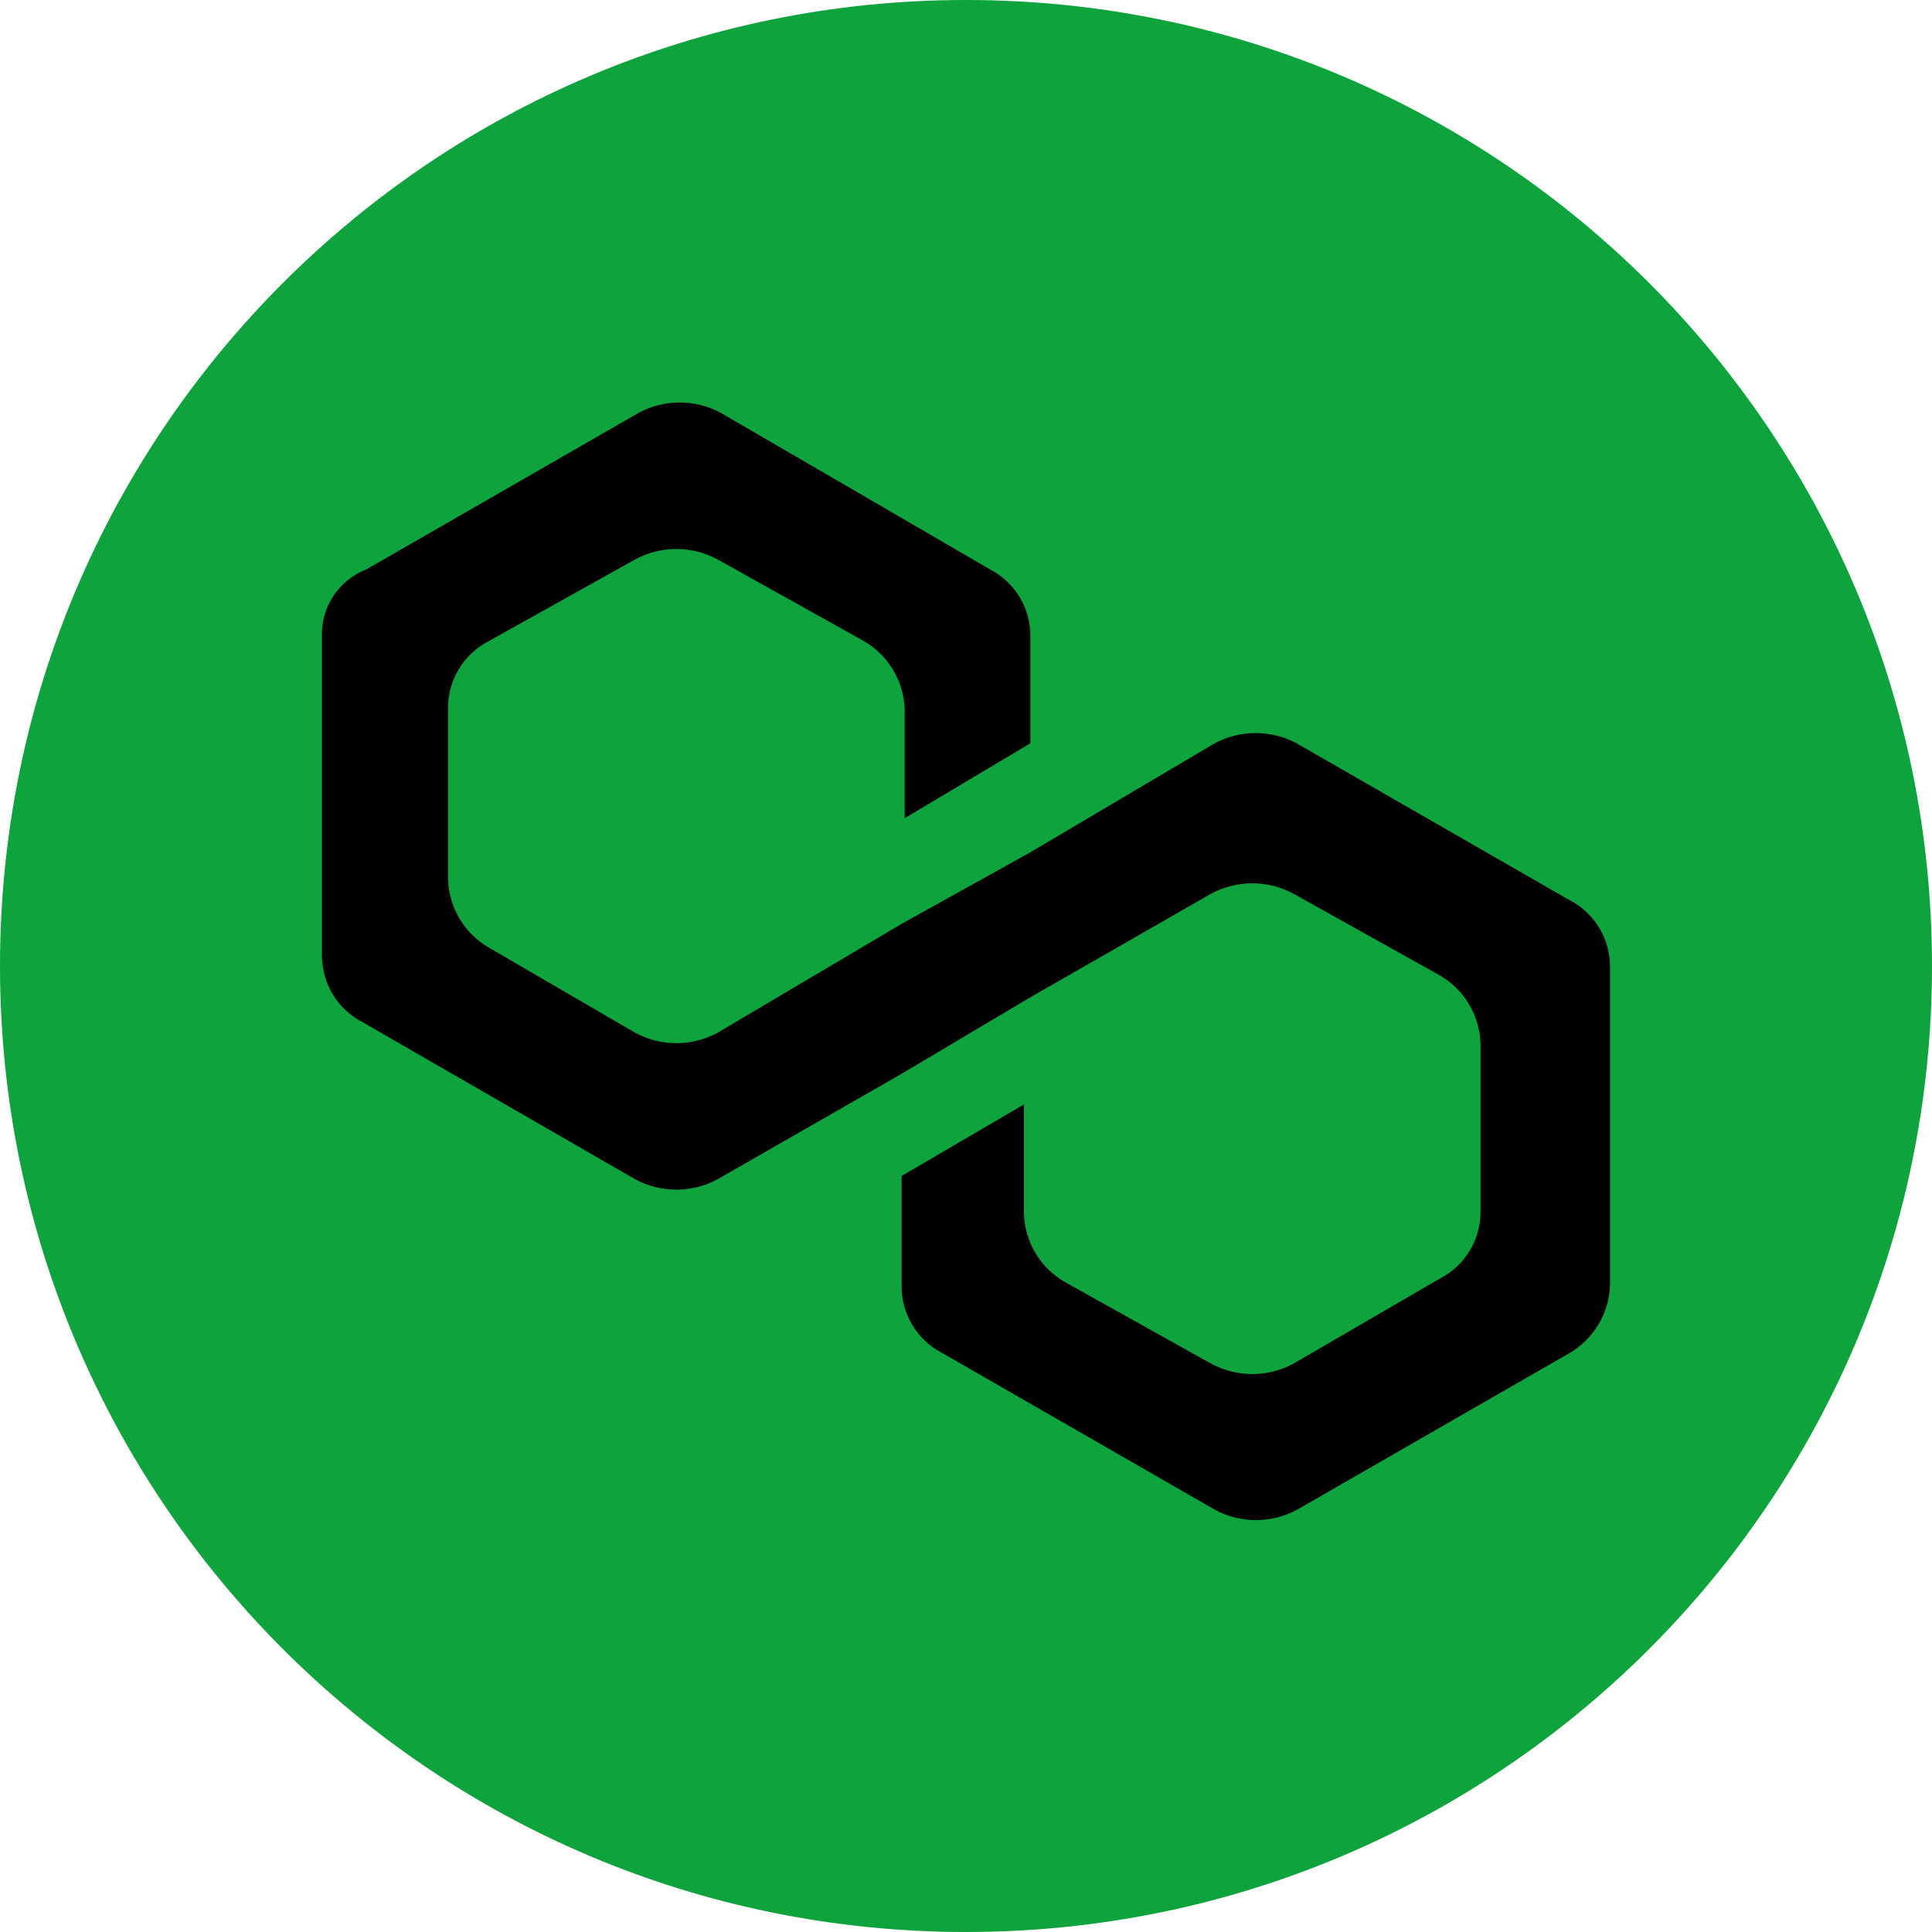
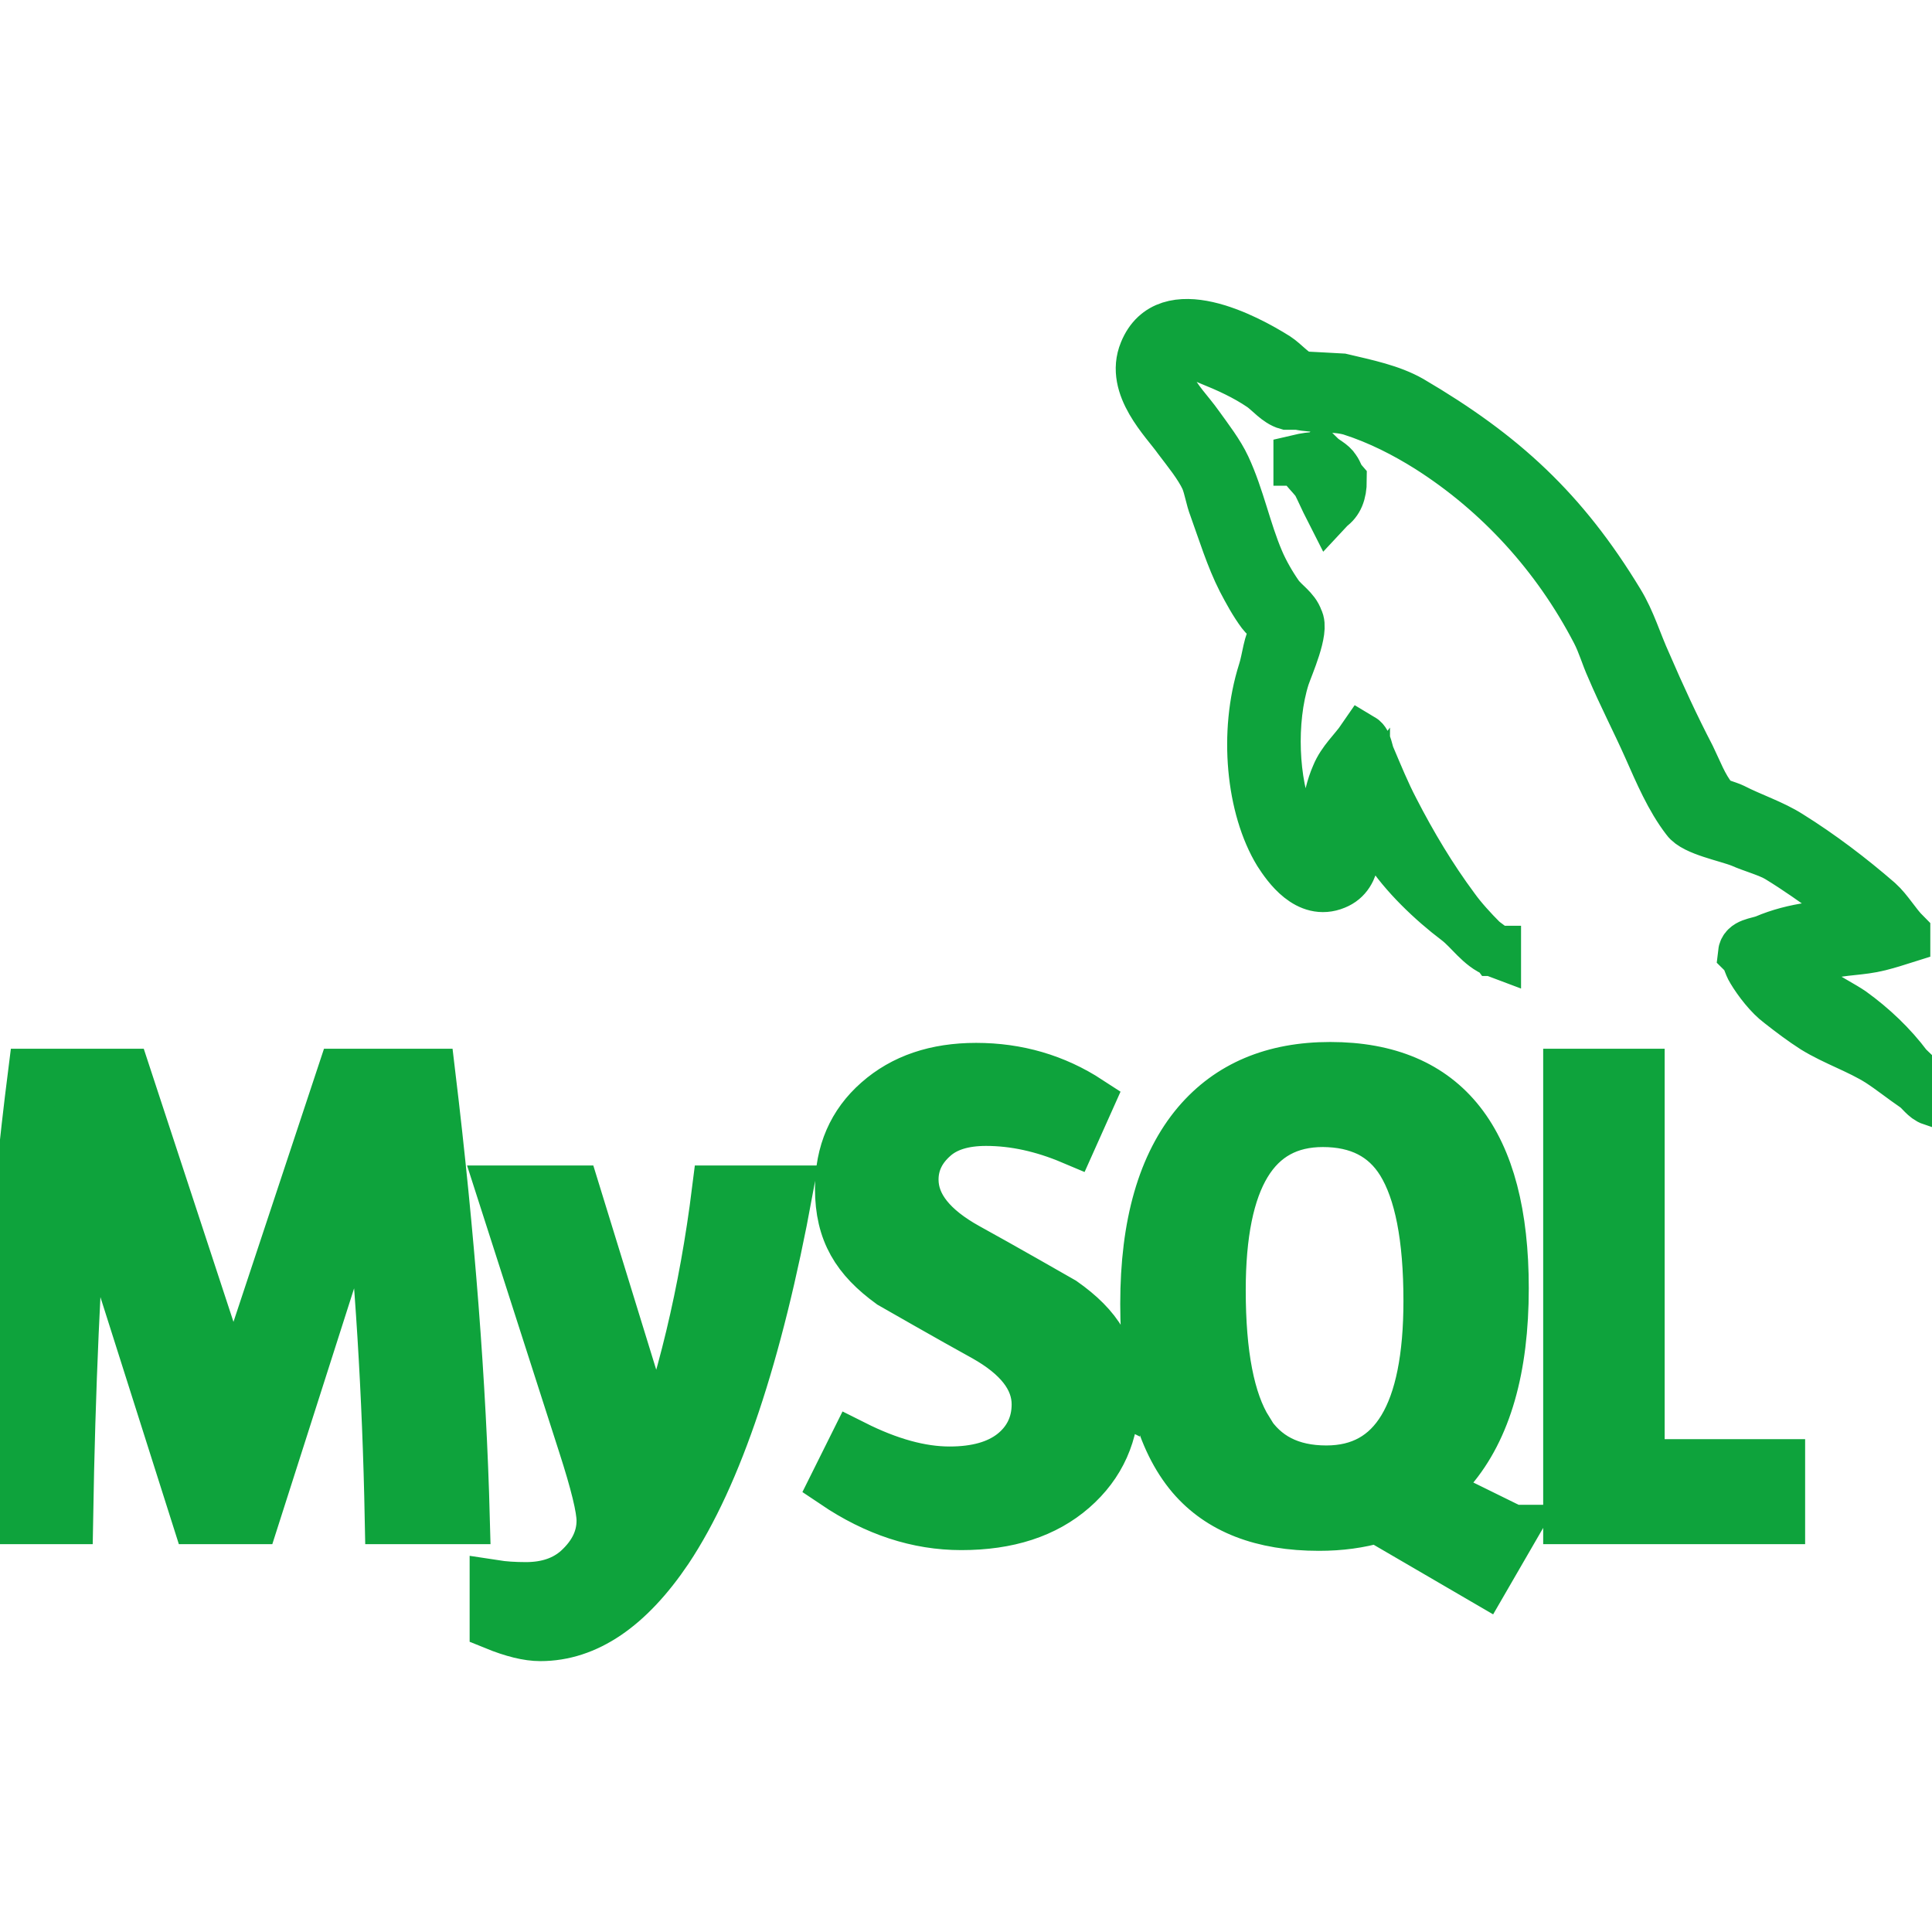
- <svg viewBox="0 0 128 128">
-   <path d="M64 0c35.348 0 64 28.652 64 64s-28.652 64-64 64S0 99.348 0 64 28.652 0 64 0zm0 0" fill="#0ea33c" />
-   <path d="M85.898 49.242a5.76 5.76 0 00-5.418 0l-12.214 7.223-8.532 4.742-12.214 7.227a5.76 5.76 0 01-5.418 0l-9.707-5.649a5.423 5.423 0 01-2.711-4.52V46.989a4.972 4.972 0 012.71-4.52l9.708-5.417a5.738 5.738 0 015.418 0l9.707 5.418a5.423 5.423 0 012.71 4.52v7.218l8.329-4.965v-6.996a4.963 4.963 0 00-2.664-4.52l-17.86-10.382a5.738 5.738 0 00-5.418 0L24.266 37.727a4.608 4.608 0 00-2.934 4.52v20.991a4.967 4.967 0 002.711 4.496l18.059 10.407a5.76 5.76 0 005.418 0l12.214-7 8.352-4.965 12.172-6.977a5.76 5.76 0 015.418 0l9.707 5.418a5.419 5.419 0 012.707 4.52v11.062a4.967 4.967 0 01-2.707 4.516l-9.707 5.64a5.738 5.738 0 01-5.418 0l-9.707-5.418a5.416 5.416 0 01-2.711-4.515v-7.25l-8.106 4.738v7.219a4.969 4.969 0 002.707 4.52L80.5 100.03a5.746 5.746 0 005.422 0l18.058-10.383a5.42 5.42 0 002.688-4.511v-21a4.964 4.964 0 00-2.711-4.516zm0 0" fill="transperent" />
+ <svg xmlns="http://www.w3.org/2000/svg" fill="#0ea33c" width="256px" height="256px" viewBox="0 0 24.00 24.00" role="img" stroke="#0ea33c" stroke-width="0.624">
+   <g id="SVGRepo_bgCarrier" stroke-width="0" />
+   <g id="SVGRepo_tracerCarrier" stroke-linecap="round" stroke-linejoin="round" />
+   <g id="SVGRepo_iconCarrier">
+     <path d="M16.405 5.676c-.115 0-.193.014-.274.033v.013h.014c.054.104.146.18.214.273.054.107.1.214.154.32l.014-.015c.094-.066.14-.172.14-.333-.04-.047-.046-.094-.08-.14-.04-.067-.126-.1-.18-.153zM5.77 18.87h-.927c-.03-1.562-.123-3.03-.27-4.41h-.008l-1.41 4.41H2.45l-1.4-4.41h-.01c-.103 1.323-.168 2.793-.195 4.41H0c.055-1.966.192-3.81.41-5.53h1.15l1.335 4.064h.008L4.25 13.34h1.095c.242 2.015.384 3.86.428 5.53zm4.017-4.08c-.378 2.045-.876 3.533-1.492 4.46-.482.716-1.01 1.073-1.583 1.073-.153 0-.34-.046-.566-.138v-.494c.11.017.24.026.386.026.268 0 .483-.075.647-.222.197-.18.295-.382.295-.605 0-.155-.077-.47-.23-.944L6.23 14.79h.91l.727 2.36c.164.536.233.91.205 1.123.4-1.064.678-2.227.835-3.483h.88zM22.112 18.87h-2.63v-5.53h.885v4.85h1.745zM18.792 19.005l-1.016-.5c.09-.076.177-.158.255-.25.433-.506.648-1.258.648-2.253 0-1.83-.718-2.746-2.155-2.746-.704 0-1.254.232-1.65.697-.43.508-.646 1.256-.646 2.245 0 .972.19 1.686.574 2.14.35.41.877.615 1.583.615.264 0 .506-.033.725-.098l1.325.772.36-.622zM15.5 17.763c-.225-.36-.337-.94-.337-1.736 0-1.393.424-2.09 1.27-2.09.443 0 .77.167.977.5.224.362.336.936.336 1.723 0 1.404-.424 2.108-1.27 2.108-.445 0-.77-.167-.978-.5zM13.842 17.338c0 .47-.172.856-.516 1.156s-.803.45-1.384.45c-.543 0-1.064-.172-1.573-.515l.237-.476c.438.22.833.328 1.19.328.332 0 .593-.073.783-.22.188-.147.3-.354.3-.615 0-.33-.23-.61-.648-.845-.388-.213-1.163-.657-1.163-.657-.422-.307-.632-.636-.632-1.177 0-.45.157-.81.47-1.085.315-.278.72-.415 1.22-.415.512 0 .98.136 1.4.41l-.213.476c-.36-.152-.715-.23-1.064-.23-.283 0-.502.068-.654.206-.153.136-.248.31-.248.524 0 .328.234.61.666.85.393.215 1.187.67 1.187.67.433.305.648.63.648 1.168zM23.224 11.486c-.535-.014-.95.04-1.297.188-.1.04-.26.04-.274.167.055.053.063.14.11.214.08.134.218.313.346.407.14.11.28.216.427.31.26.16.555.255.81.416.145.094.293.213.44.313.073.05.12.14.214.172v-.02c-.046-.06-.06-.147-.105-.214-.067-.067-.134-.127-.2-.193-.194-.26-.435-.487-.695-.675-.214-.146-.682-.35-.77-.595l-.013-.014c.146-.013.32-.066.46-.106.227-.06.435-.047.67-.106.106-.027.213-.06.32-.094v-.06c-.12-.12-.21-.283-.334-.395-.34-.295-.717-.582-1.104-.823-.21-.134-.476-.22-.697-.334-.08-.04-.214-.06-.26-.127-.12-.146-.19-.34-.275-.514-.192-.368-.38-.775-.547-1.163-.12-.262-.193-.523-.34-.763-.69-1.137-1.437-1.826-2.586-2.5-.247-.14-.543-.2-.856-.274-.167-.008-.334-.02-.5-.027-.11-.047-.216-.174-.31-.235-.38-.24-1.364-.76-1.644-.072-.18.434.267.862.422 1.082.115.153.26.328.34.5.047.116.06.235.107.356.106.294.207.622.347.897.073.14.153.287.247.413.054.073.146.107.167.227-.094.136-.1.334-.154.5-.24.757-.146 1.693.194 2.25.107.166.362.534.703.393.3-.12.234-.5.32-.835.02-.08.007-.133.048-.187v.015c.094.188.188.367.274.555.206.328.566.668.867.895.16.12.287.328.487.402v-.02h-.015c-.043-.058-.1-.086-.154-.133-.12-.12-.255-.267-.35-.4-.28-.377-.527-.79-.747-1.218-.11-.21-.202-.436-.29-.643-.04-.08-.04-.2-.107-.24-.1.146-.247.273-.32.453-.127.288-.14.642-.188 1.01-.027.007-.014 0-.027.014-.214-.052-.287-.274-.367-.46-.2-.475-.233-1.238-.06-1.785.047-.14.247-.582.167-.716-.042-.127-.174-.2-.247-.303-.087-.124-.18-.285-.24-.427-.16-.374-.24-.788-.414-1.162-.08-.173-.22-.354-.334-.513-.127-.18-.267-.307-.368-.52-.033-.073-.08-.194-.027-.274.014-.054.042-.075.094-.09.088-.072.335.022.422.062.247.1.455.194.662.334.094.066.195.193.315.226h.14c.214.047.455.014.655.073.355.114.675.28.962.46.876.556 1.596 1.345 2.085 2.286.08.154.115.295.188.455.14.33.313.663.455.982.14.315.275.636.476.897.1.14.502.213.682.286.133.06.34.115.46.188.23.14.454.3.67.454.11.076.443.243.463.378z" />
+   </g>
</svg>
